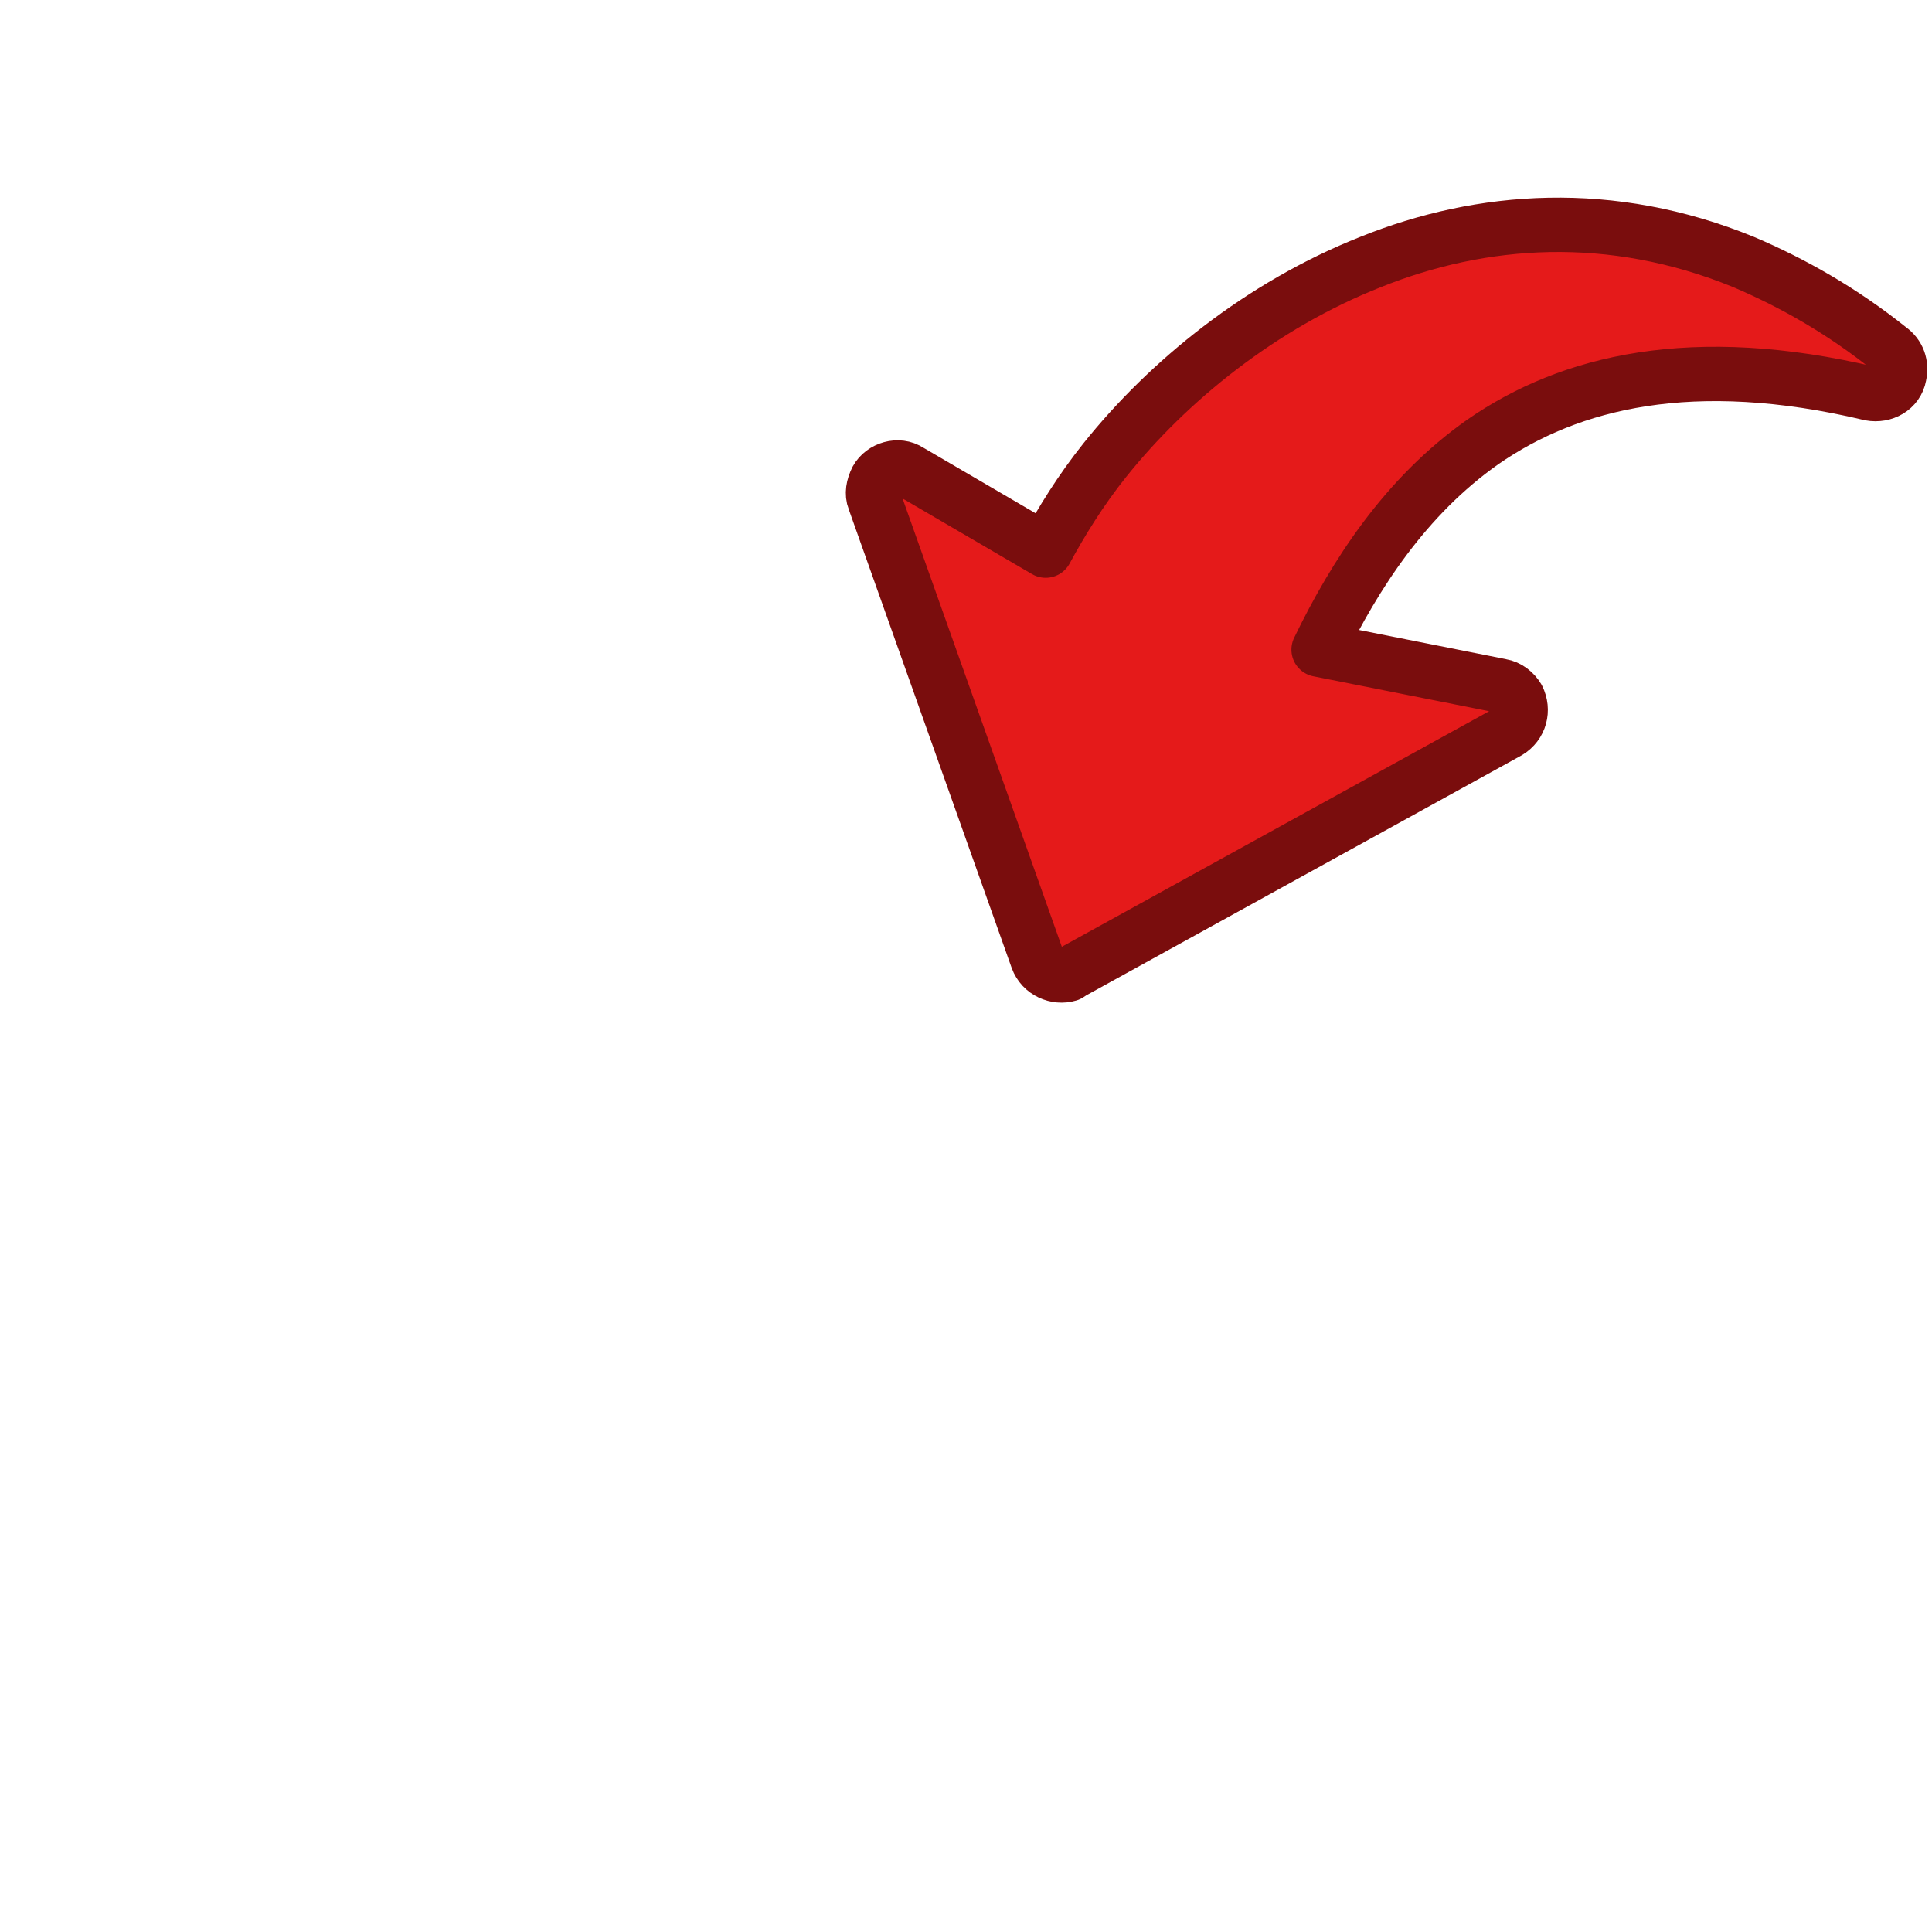
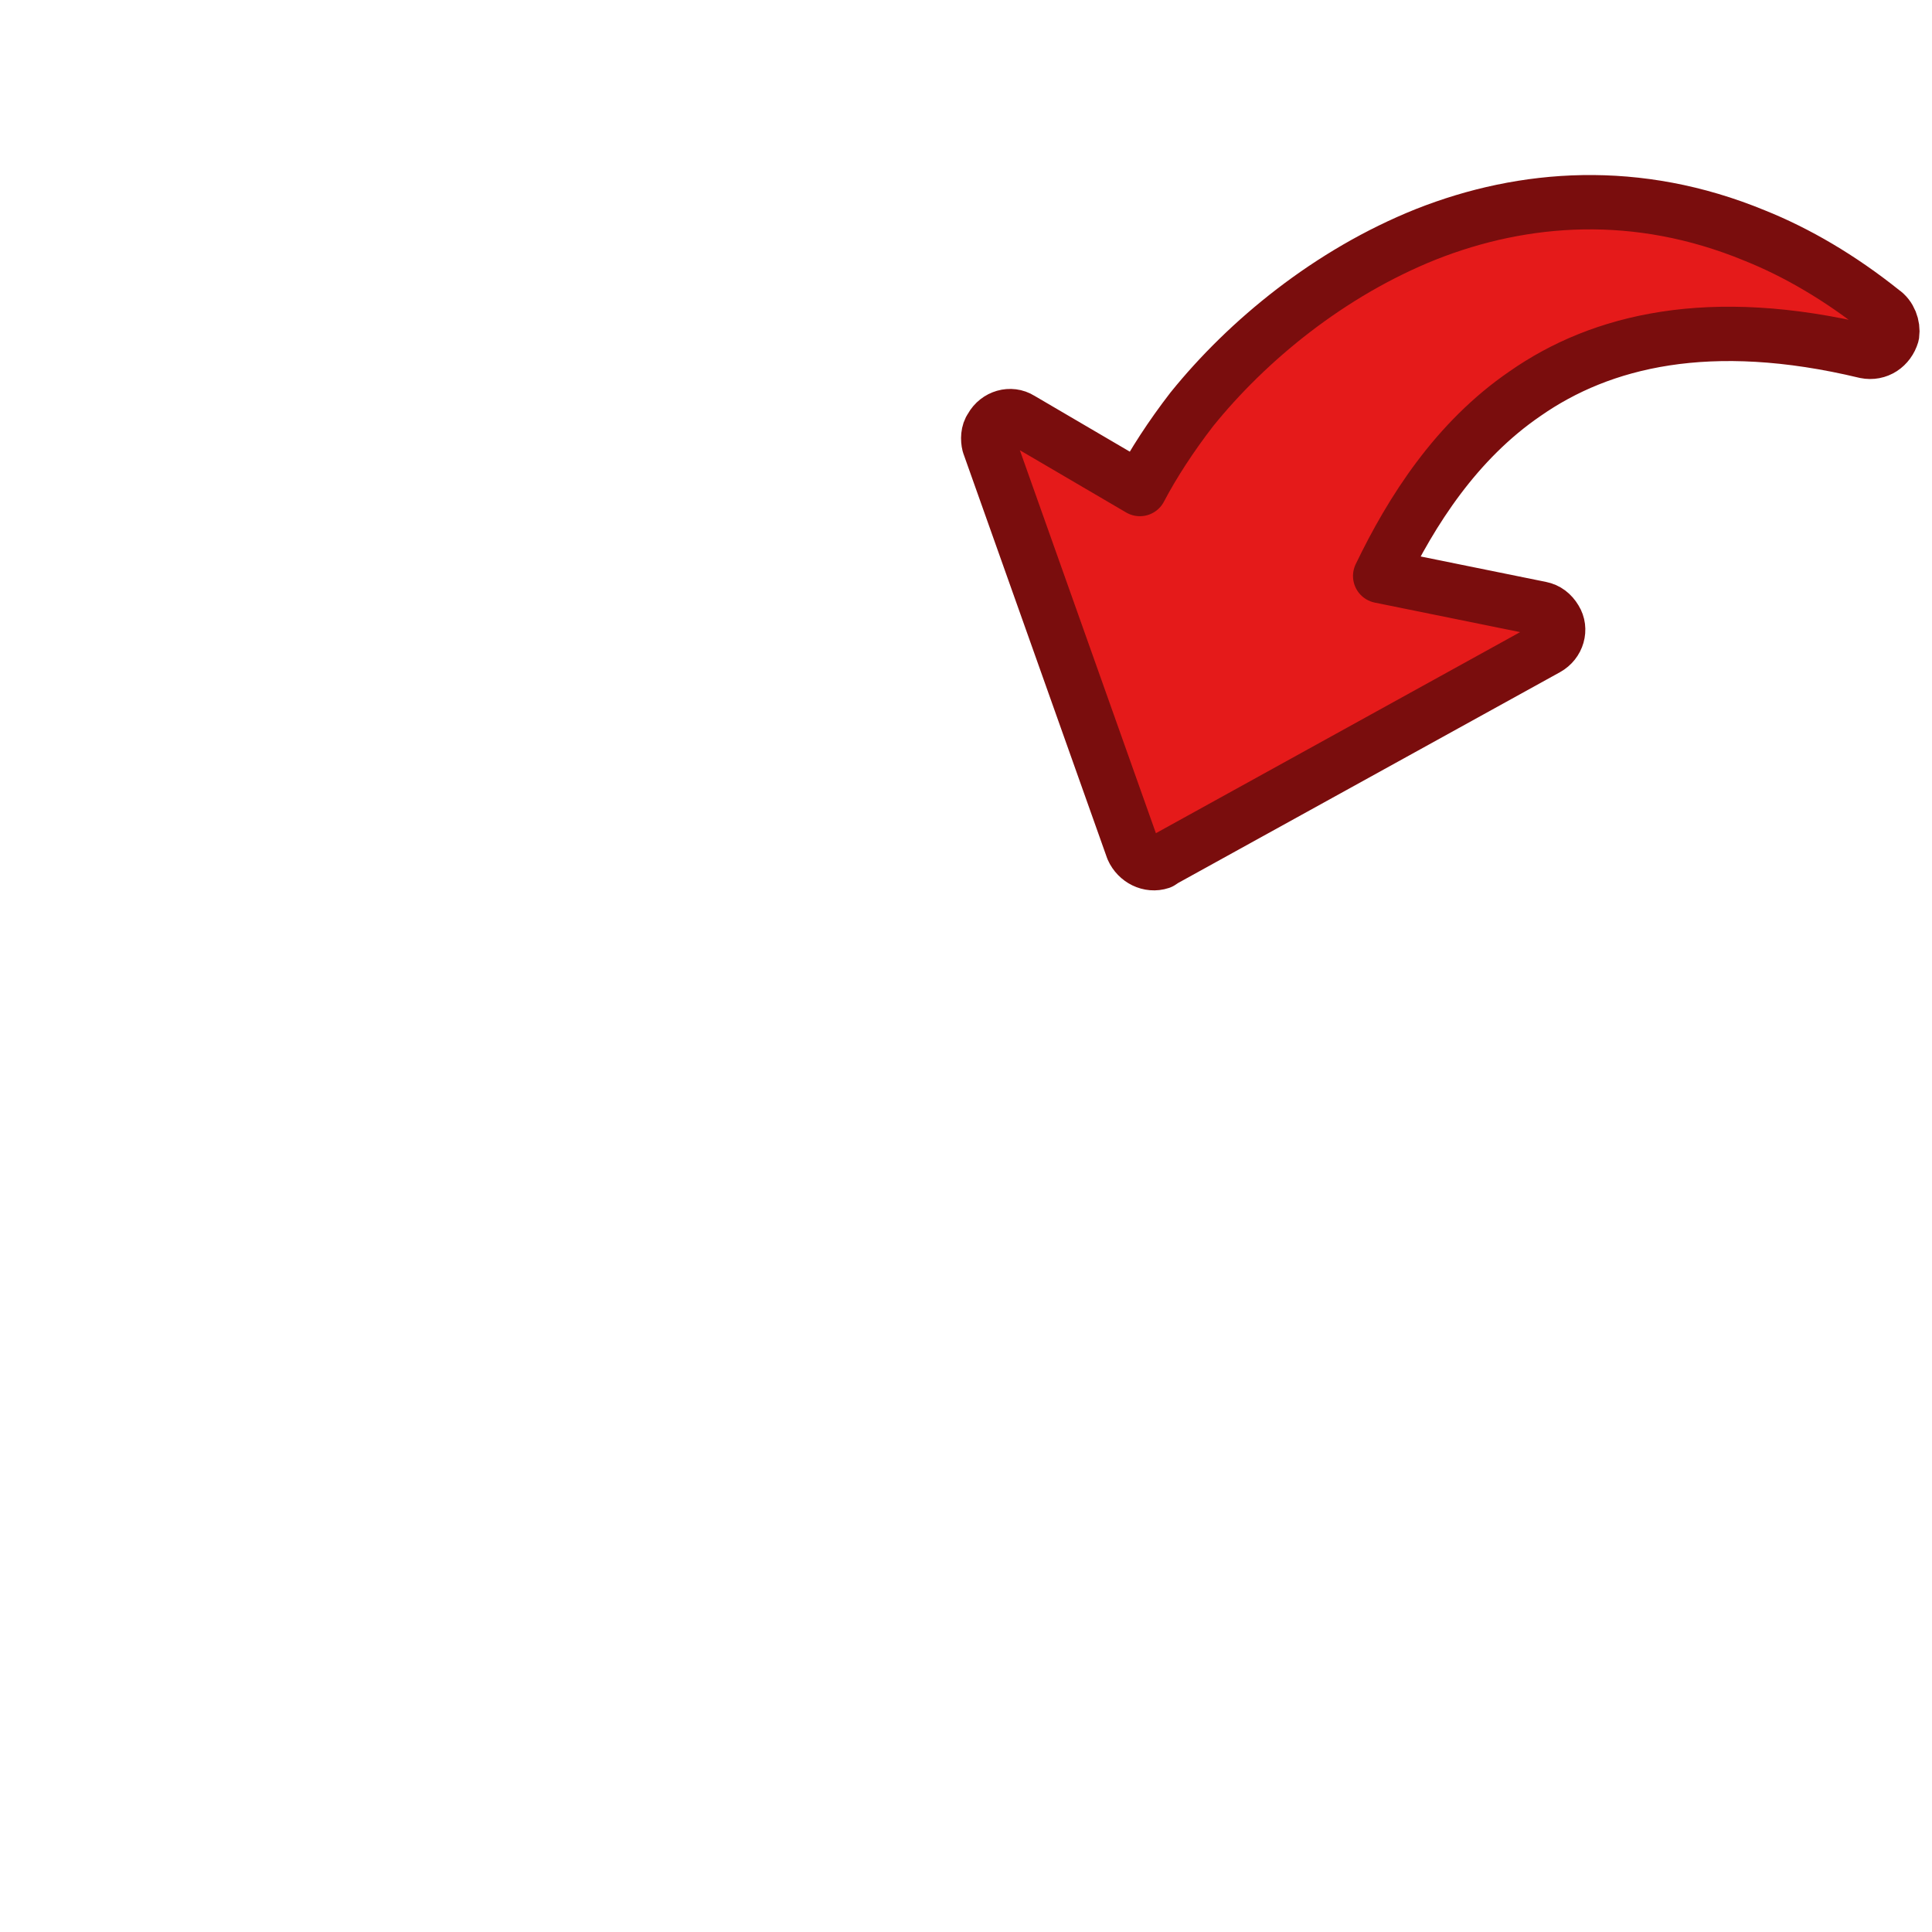
<svg xmlns="http://www.w3.org/2000/svg" viewBox="0 0 16 16">
-   <path d="M 10.92 5.38 L 12.43 5.68 C 12.49 5.69 12.54 5.73 12.57 5.78 C 12.62 5.88 12.59 6.0 12.49 6.06 L 8.88 8.05 L 8.85 8.07 C 8.75 8.1 8.63 8.05 8.59 7.94 L 7.24 4.14 C 7.22 4.09 7.23 4.03 7.26 3.97 C 7.31 3.88 7.44 3.84 7.53 3.9 L 8.66 4.56 C 8.79 4.32 8.95 4.06 9.15 3.81 C 9.67 3.16 10.44 2.53 11.35 2.17 C 12.27 1.8 13.34 1.72 14.44 2.17 C 14.84 2.34 15.25 2.57 15.65 2.89 C 15.72 2.94 15.75 3.02 15.73 3.11 C 15.71 3.22 15.6 3.28 15.49 3.26 C 14.02 2.91 13.0 3.16 12.28 3.66 C 11.64 4.11 11.22 4.76 10.92 5.38 Z" fill="#e51a1a" stroke="#7a0d0d" stroke-width="0.45" stroke-linejoin="round" />
+   <path d="M 11.43 4.77 L 12.76 5.04 C 12.81 5.05 12.85 5.08 12.88 5.13 C 12.93 5.21 12.9 5.32 12.81 5.37 L 9.64 7.12 L 9.61 7.14 C 9.52 7.17 9.42 7.12 9.38 7.03 L 8.19 3.68 C 8.18 3.64 8.18 3.58 8.21 3.54 C 8.26 3.45 8.37 3.42 8.45 3.47 L 9.44 4.05 C 9.55 3.84 9.7 3.61 9.87 3.39 C 10.33 2.82 11.01 2.26 11.81 1.94 C 12.62 1.62 13.56 1.55 14.53 1.95 C 14.88 2.09 15.24 2.3 15.59 2.58 C 15.65 2.62 15.68 2.7 15.67 2.77 C 15.64 2.87 15.55 2.93 15.45 2.91 C 14.16 2.6 13.26 2.82 12.63 3.26 C 12.06 3.65 11.69 4.23 11.43 4.77 Z" fill="#e51a1a" stroke="#7a0d0d" stroke-width="0.45" stroke-linejoin="round" />
</svg>
